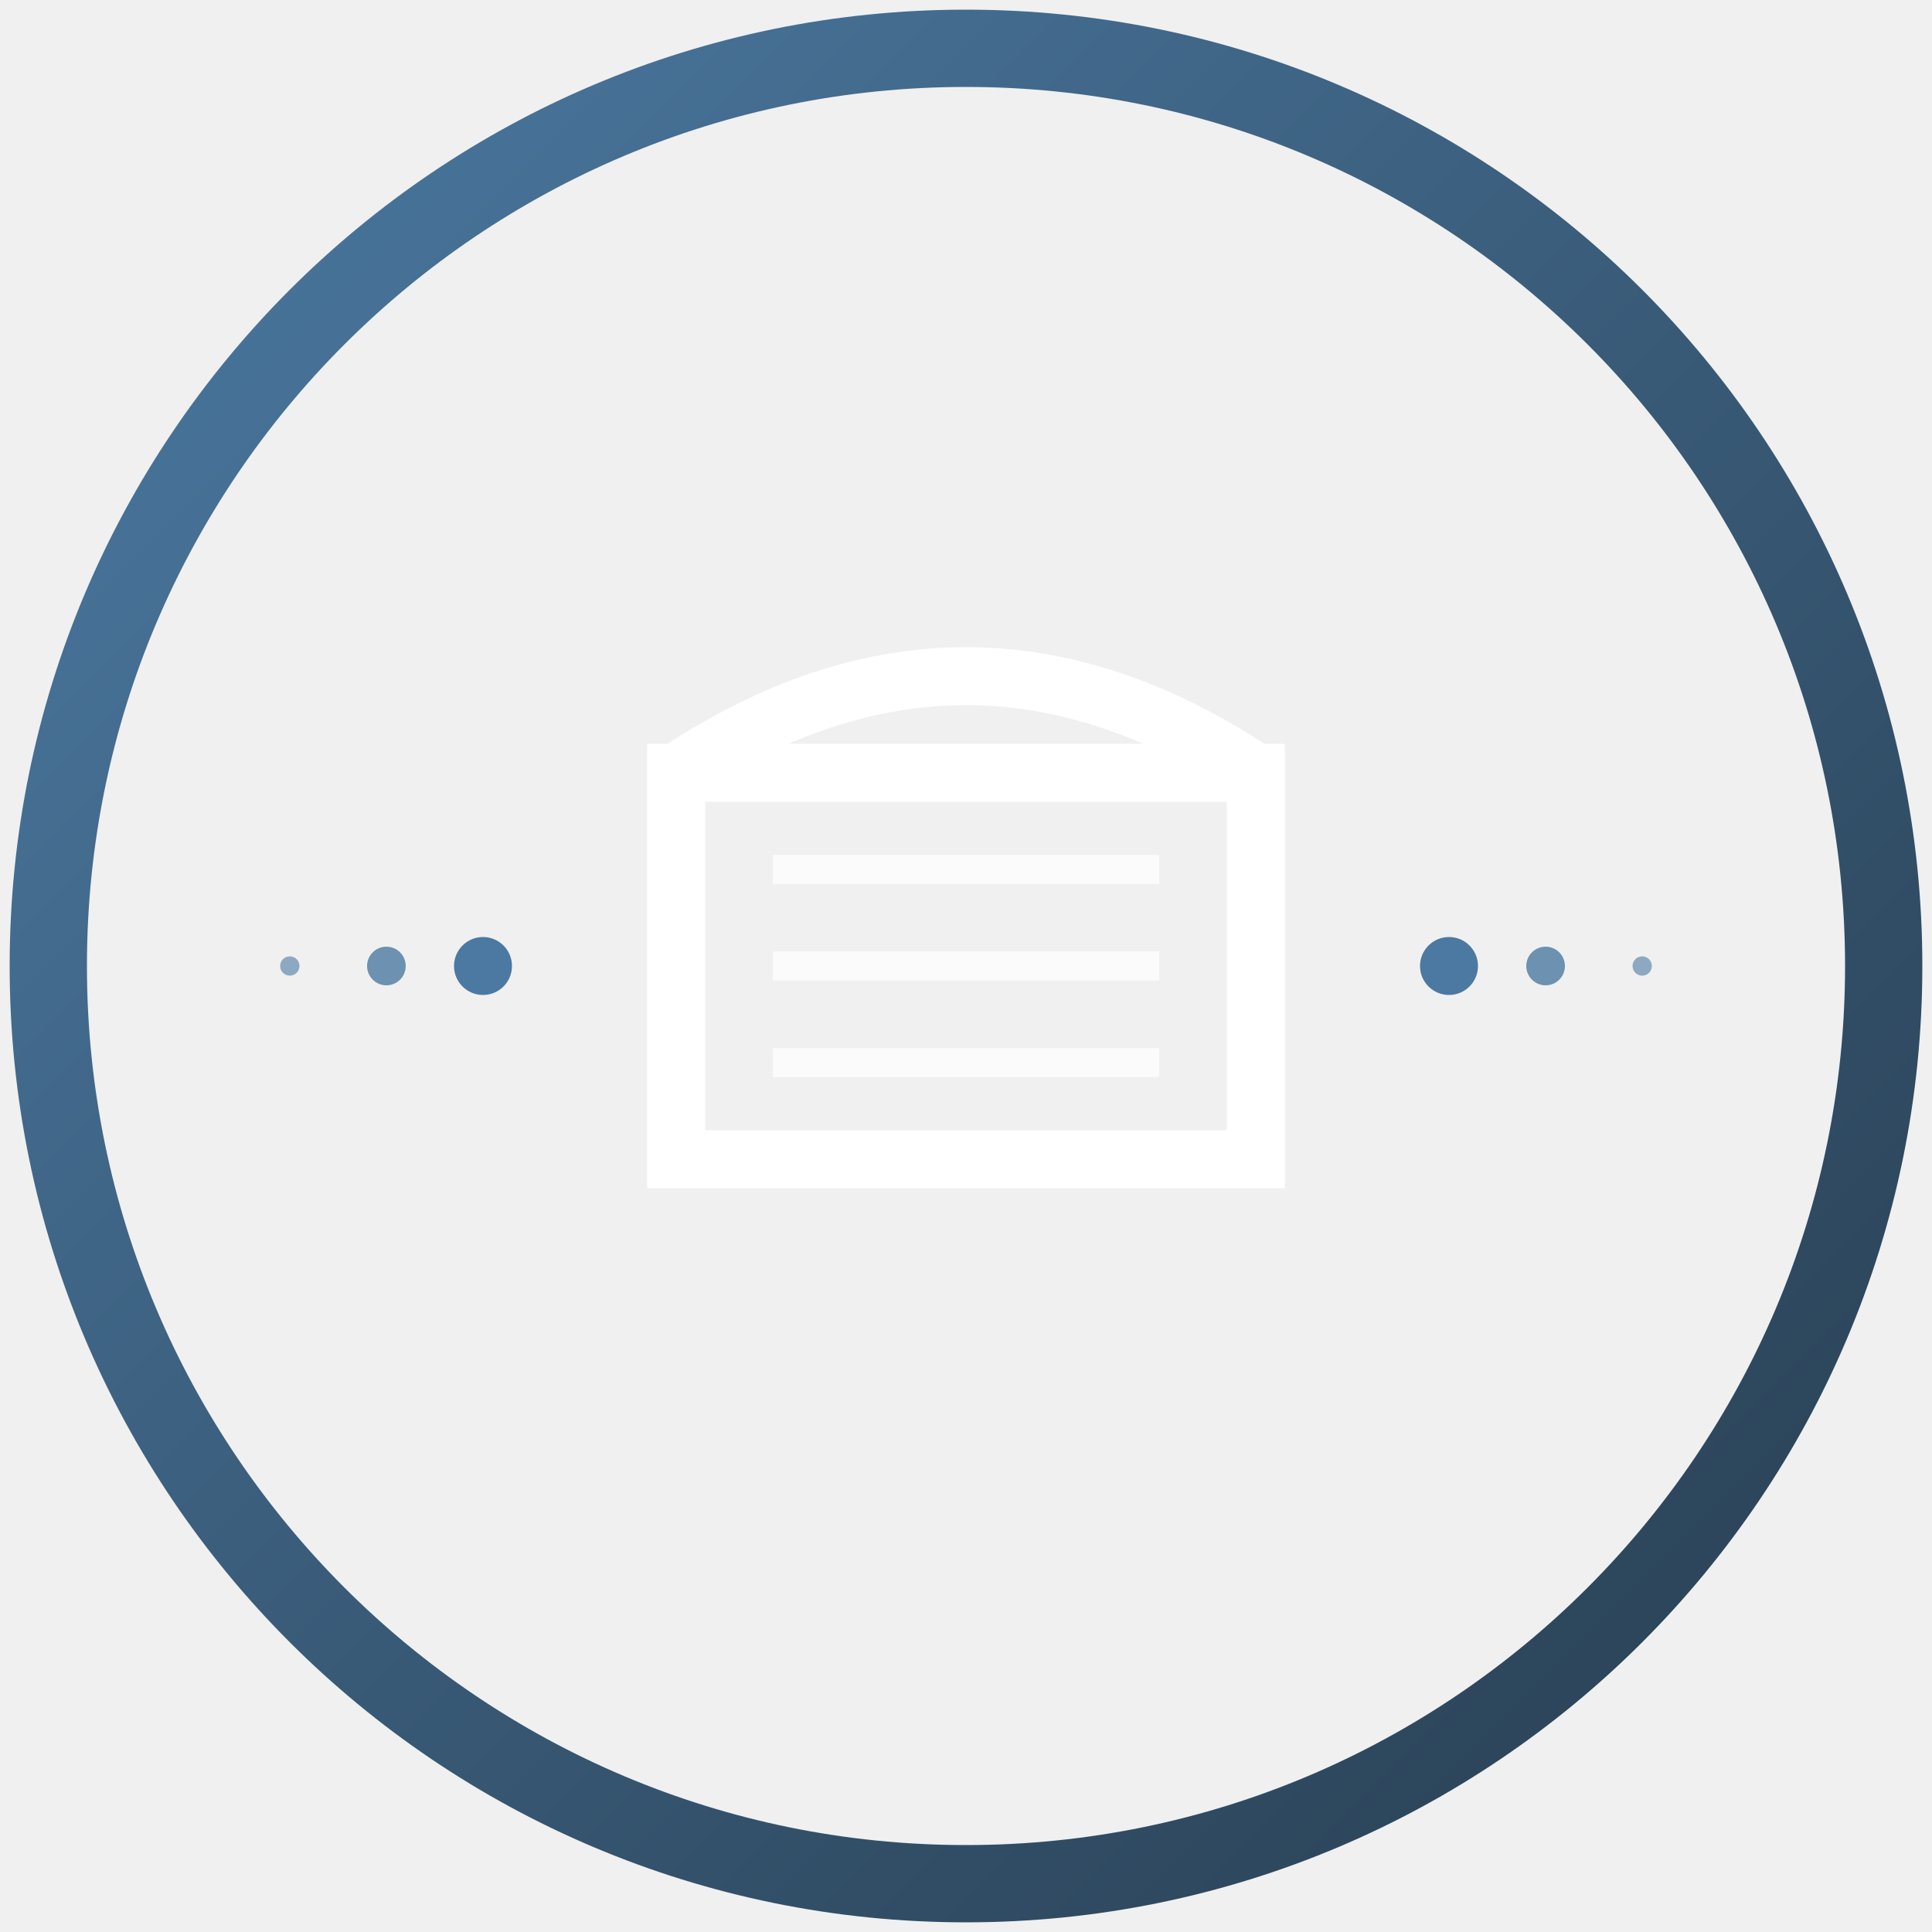
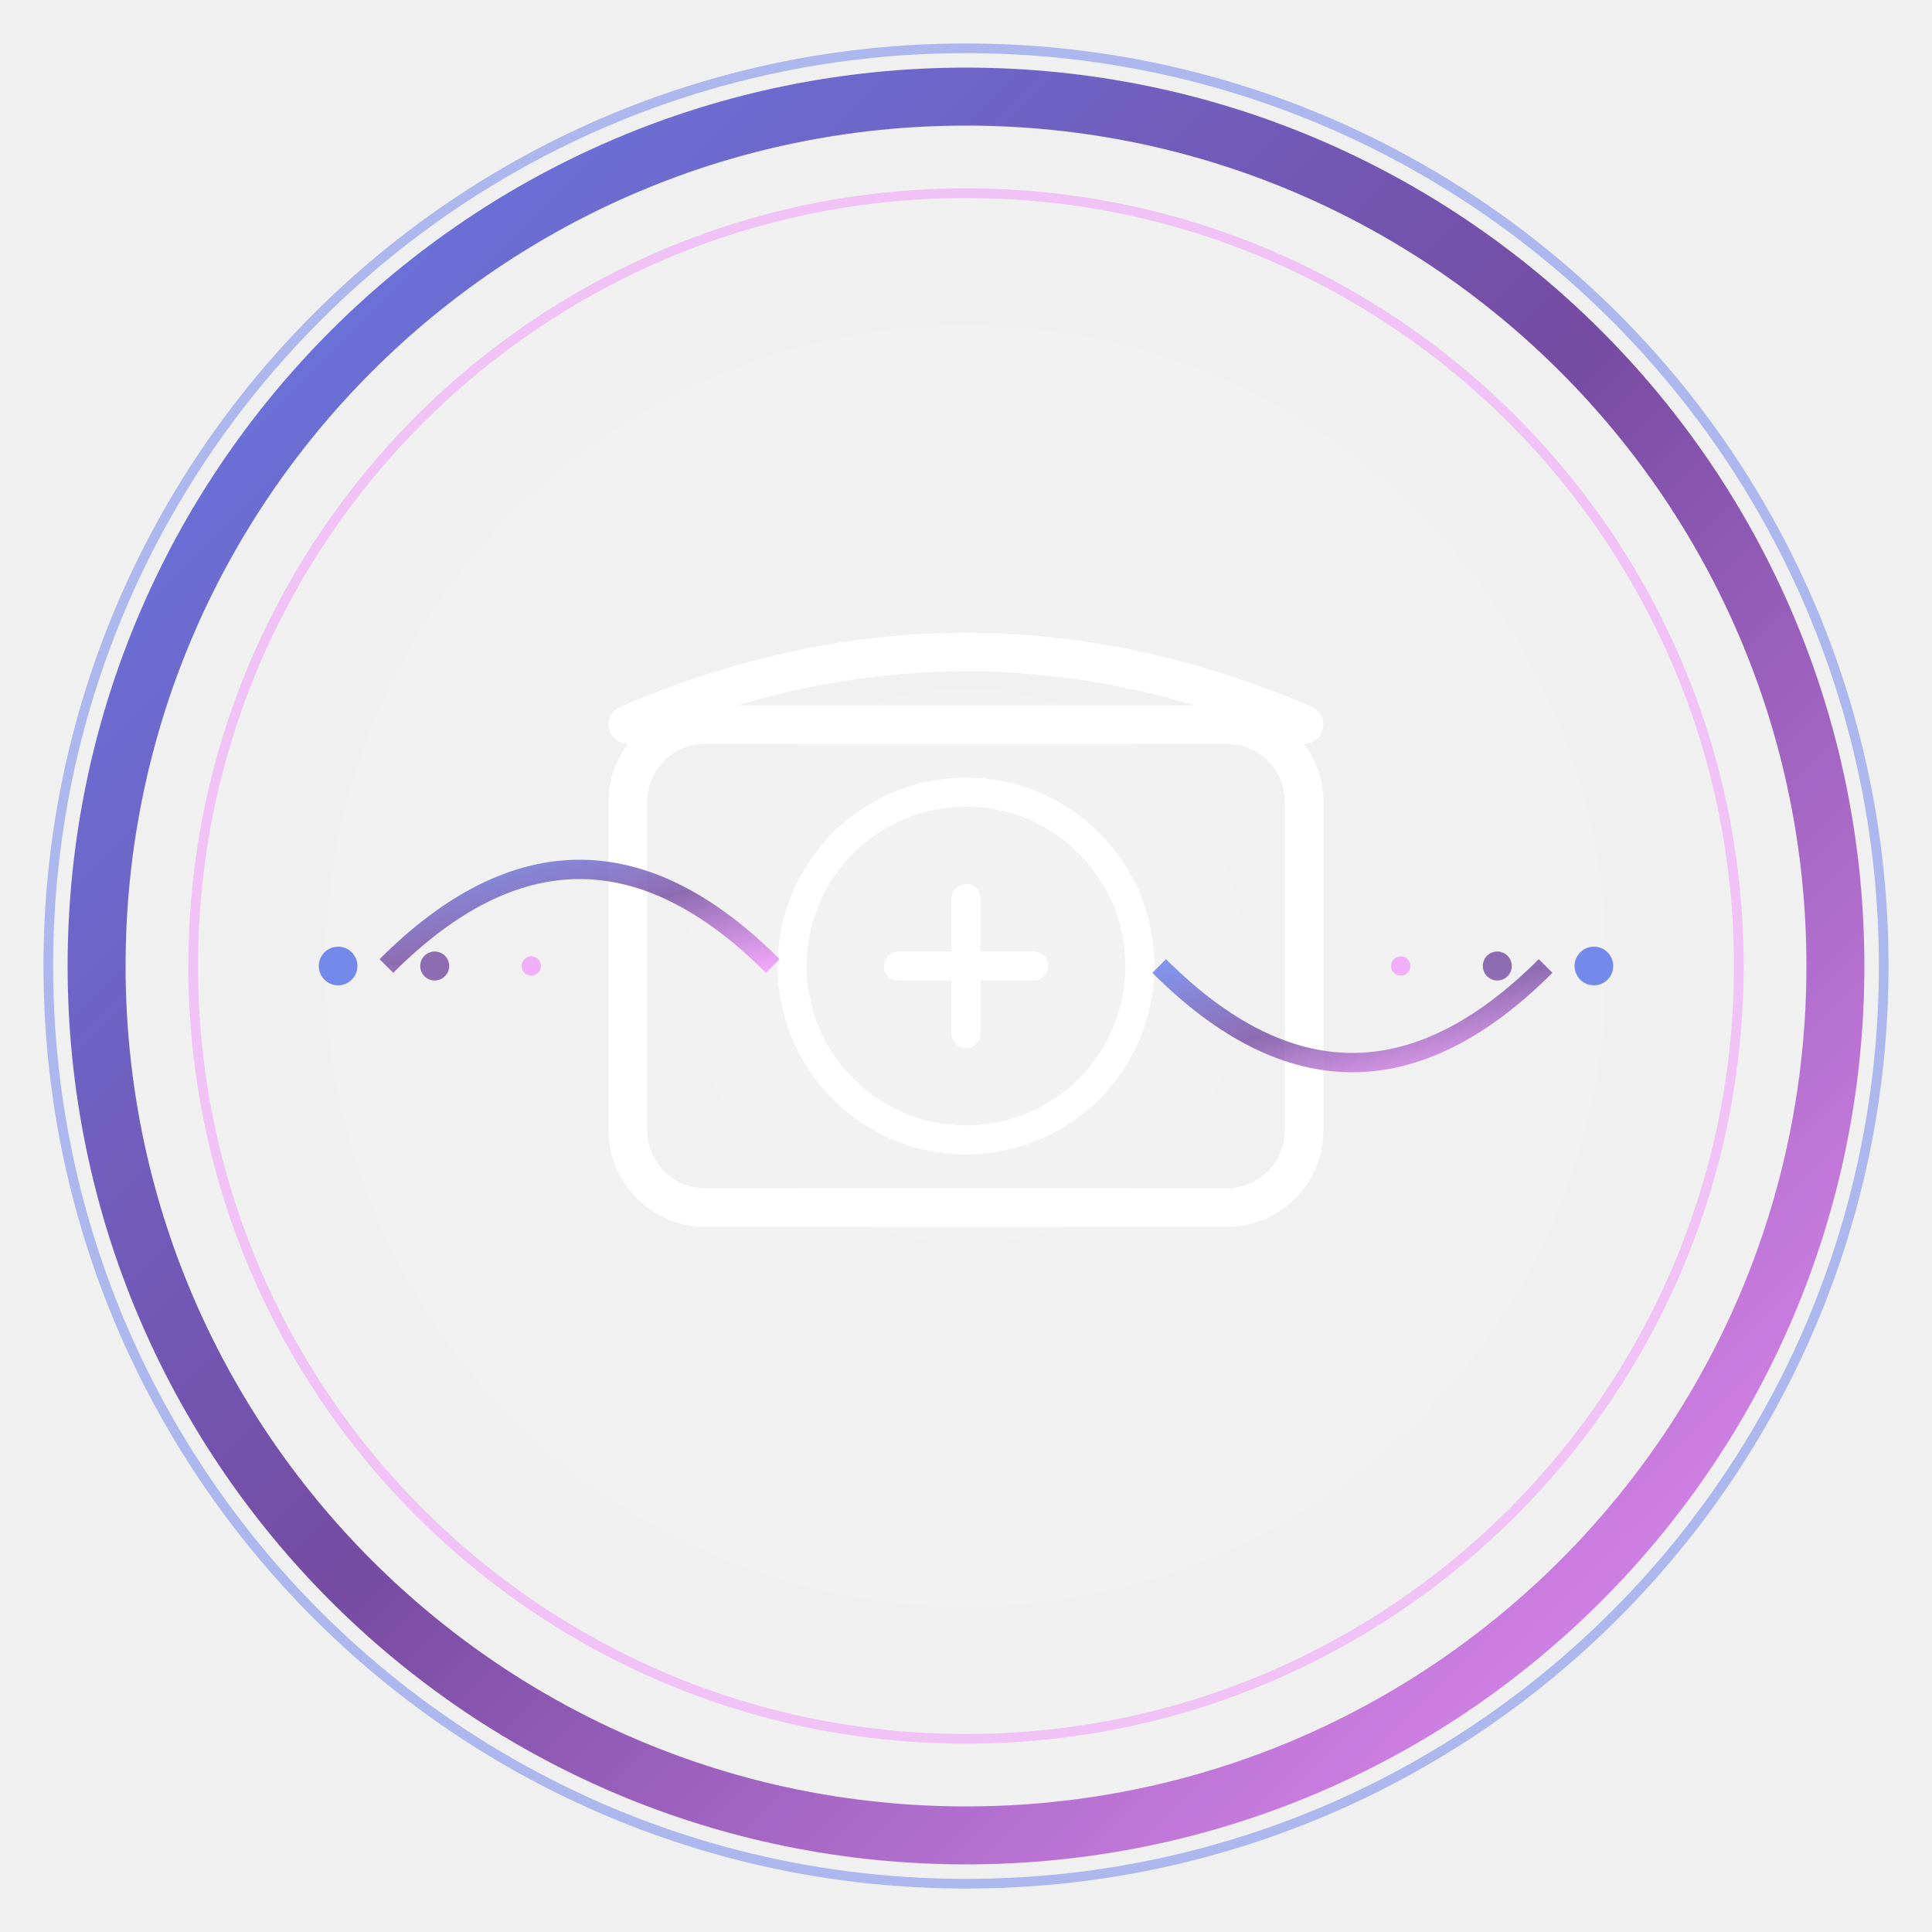
<svg xmlns="http://www.w3.org/2000/svg" viewBox="0 0 200 200">
-   <circle cx="100" cy="100" r="95" fill="none" stroke="url(#techGradient)" stroke-width="8" />
  <defs>
-     <linearGradient id="techGradient" x1="0%" y1="0%" x2="100%" y2="100%">
-       <stop offset="0%" style="stop-color:#4B79A1;stop-opacity:1" />
-       <stop offset="100%" style="stop-color:#283E51;stop-opacity:1" />
+     <linearGradient id="modernGradient" x1="0%" y1="0%" x2="100%" y2="100%">
+       <stop offset="0%" style="stop-color:#667eea;stop-opacity:1" />
+       <stop offset="50%" style="stop-color:#764ba2;stop-opacity:1" />
+       <stop offset="100%" style="stop-color:#f093fb;stop-opacity:1" />
    </linearGradient>
+     <radialGradient id="glowGradient" cx="50%" cy="50%" r="50%" fx="50%" fy="50%">
+       <stop offset="0%" style="stop-color:#ffffff;stop-opacity:0.3" />
+       <stop offset="100%" style="stop-color:#ffffff;stop-opacity:0" />
+     </radialGradient>
  </defs>
-   <path d="M70 80 L130 80 L130 120 L70 120 Z" fill="none" stroke="#FFFFFF" stroke-width="6" />
-   <path d="M70 80 Q100 60 130 80" fill="none" stroke="#FFFFFF" stroke-width="6" />
-   <line x1="80" y1="90" x2="120" y2="90" stroke="#FFFFFF" stroke-width="3" opacity="0.7" />
-   <line x1="80" y1="100" x2="120" y2="100" stroke="#FFFFFF" stroke-width="3" opacity="0.7" />
-   <line x1="80" y1="110" x2="120" y2="110" stroke="#FFFFFF" stroke-width="3" opacity="0.7" />
-   <circle cx="150" cy="100" r="3" fill="#4B79A1" />
-   <circle cx="160" cy="100" r="2" fill="#4B79A1" opacity="0.8" />
-   <circle cx="170" cy="100" r="1" fill="#4B79A1" opacity="0.6" />
-   <circle cx="50" cy="100" r="3" fill="#4B79A1" />
-   <circle cx="40" cy="100" r="2" fill="#4B79A1" opacity="0.8" />
-   <circle cx="30" cy="100" r="1" fill="#4B79A1" opacity="0.6" />
+   <circle cx="100" cy="100" r="90" fill="none" stroke="url(#modernGradient)" stroke-width="6" />
+   <circle cx="100" cy="100" r="85" fill="url(#glowGradient)" opacity="0.5" />
+   <rect x="65" y="75" width="70" height="50" rx="8" fill="none" stroke="#ffffff" stroke-width="4" stroke-linecap="round" stroke-linejoin="round" />
+   <path d="M65 75 Q100 60 135 75" fill="none" stroke="#ffffff" stroke-width="4" stroke-linecap="round" stroke-linejoin="round" />
+   <circle cx="100" cy="100" r="18" fill="none" stroke="#ffffff" stroke-width="3" stroke-linecap="round" stroke-linejoin="round" />
+   <line x1="93" y1="100" x2="107" y2="100" stroke="#ffffff" stroke-width="3" stroke-linecap="round" />
+   <line x1="100" y1="93" x2="100" y2="107" stroke="#ffffff" stroke-width="3" stroke-linecap="round" />
+   <path d="M40 100 Q60 80 80 100" fill="none" stroke="url(#modernGradient)" stroke-width="2" opacity="0.8" />
+   <path d="M120 100 Q140 120 160 100" fill="none" stroke="url(#modernGradient)" stroke-width="2" opacity="0.8" />
+   <circle cx="35" cy="100" r="2" fill="#667eea" opacity="0.9" />
+   <circle cx="45" cy="100" r="1.5" fill="#764ba2" opacity="0.8" />
+   <circle cx="55" cy="100" r="1" fill="#f093fb" opacity="0.7" />
+   <circle cx="165" cy="100" r="2" fill="#667eea" opacity="0.9" />
+   <circle cx="155" cy="100" r="1.5" fill="#764ba2" opacity="0.8" />
+   <circle cx="145" cy="100" r="1" fill="#f093fb" opacity="0.7" />
+   <circle cx="100" cy="100" r="95" fill="none" stroke="#667eea" stroke-width="1" opacity="0.5" />
+   <circle cx="100" cy="100" r="80" fill="none" stroke="#f093fb" stroke-width="1" opacity="0.5" />
</svg>
